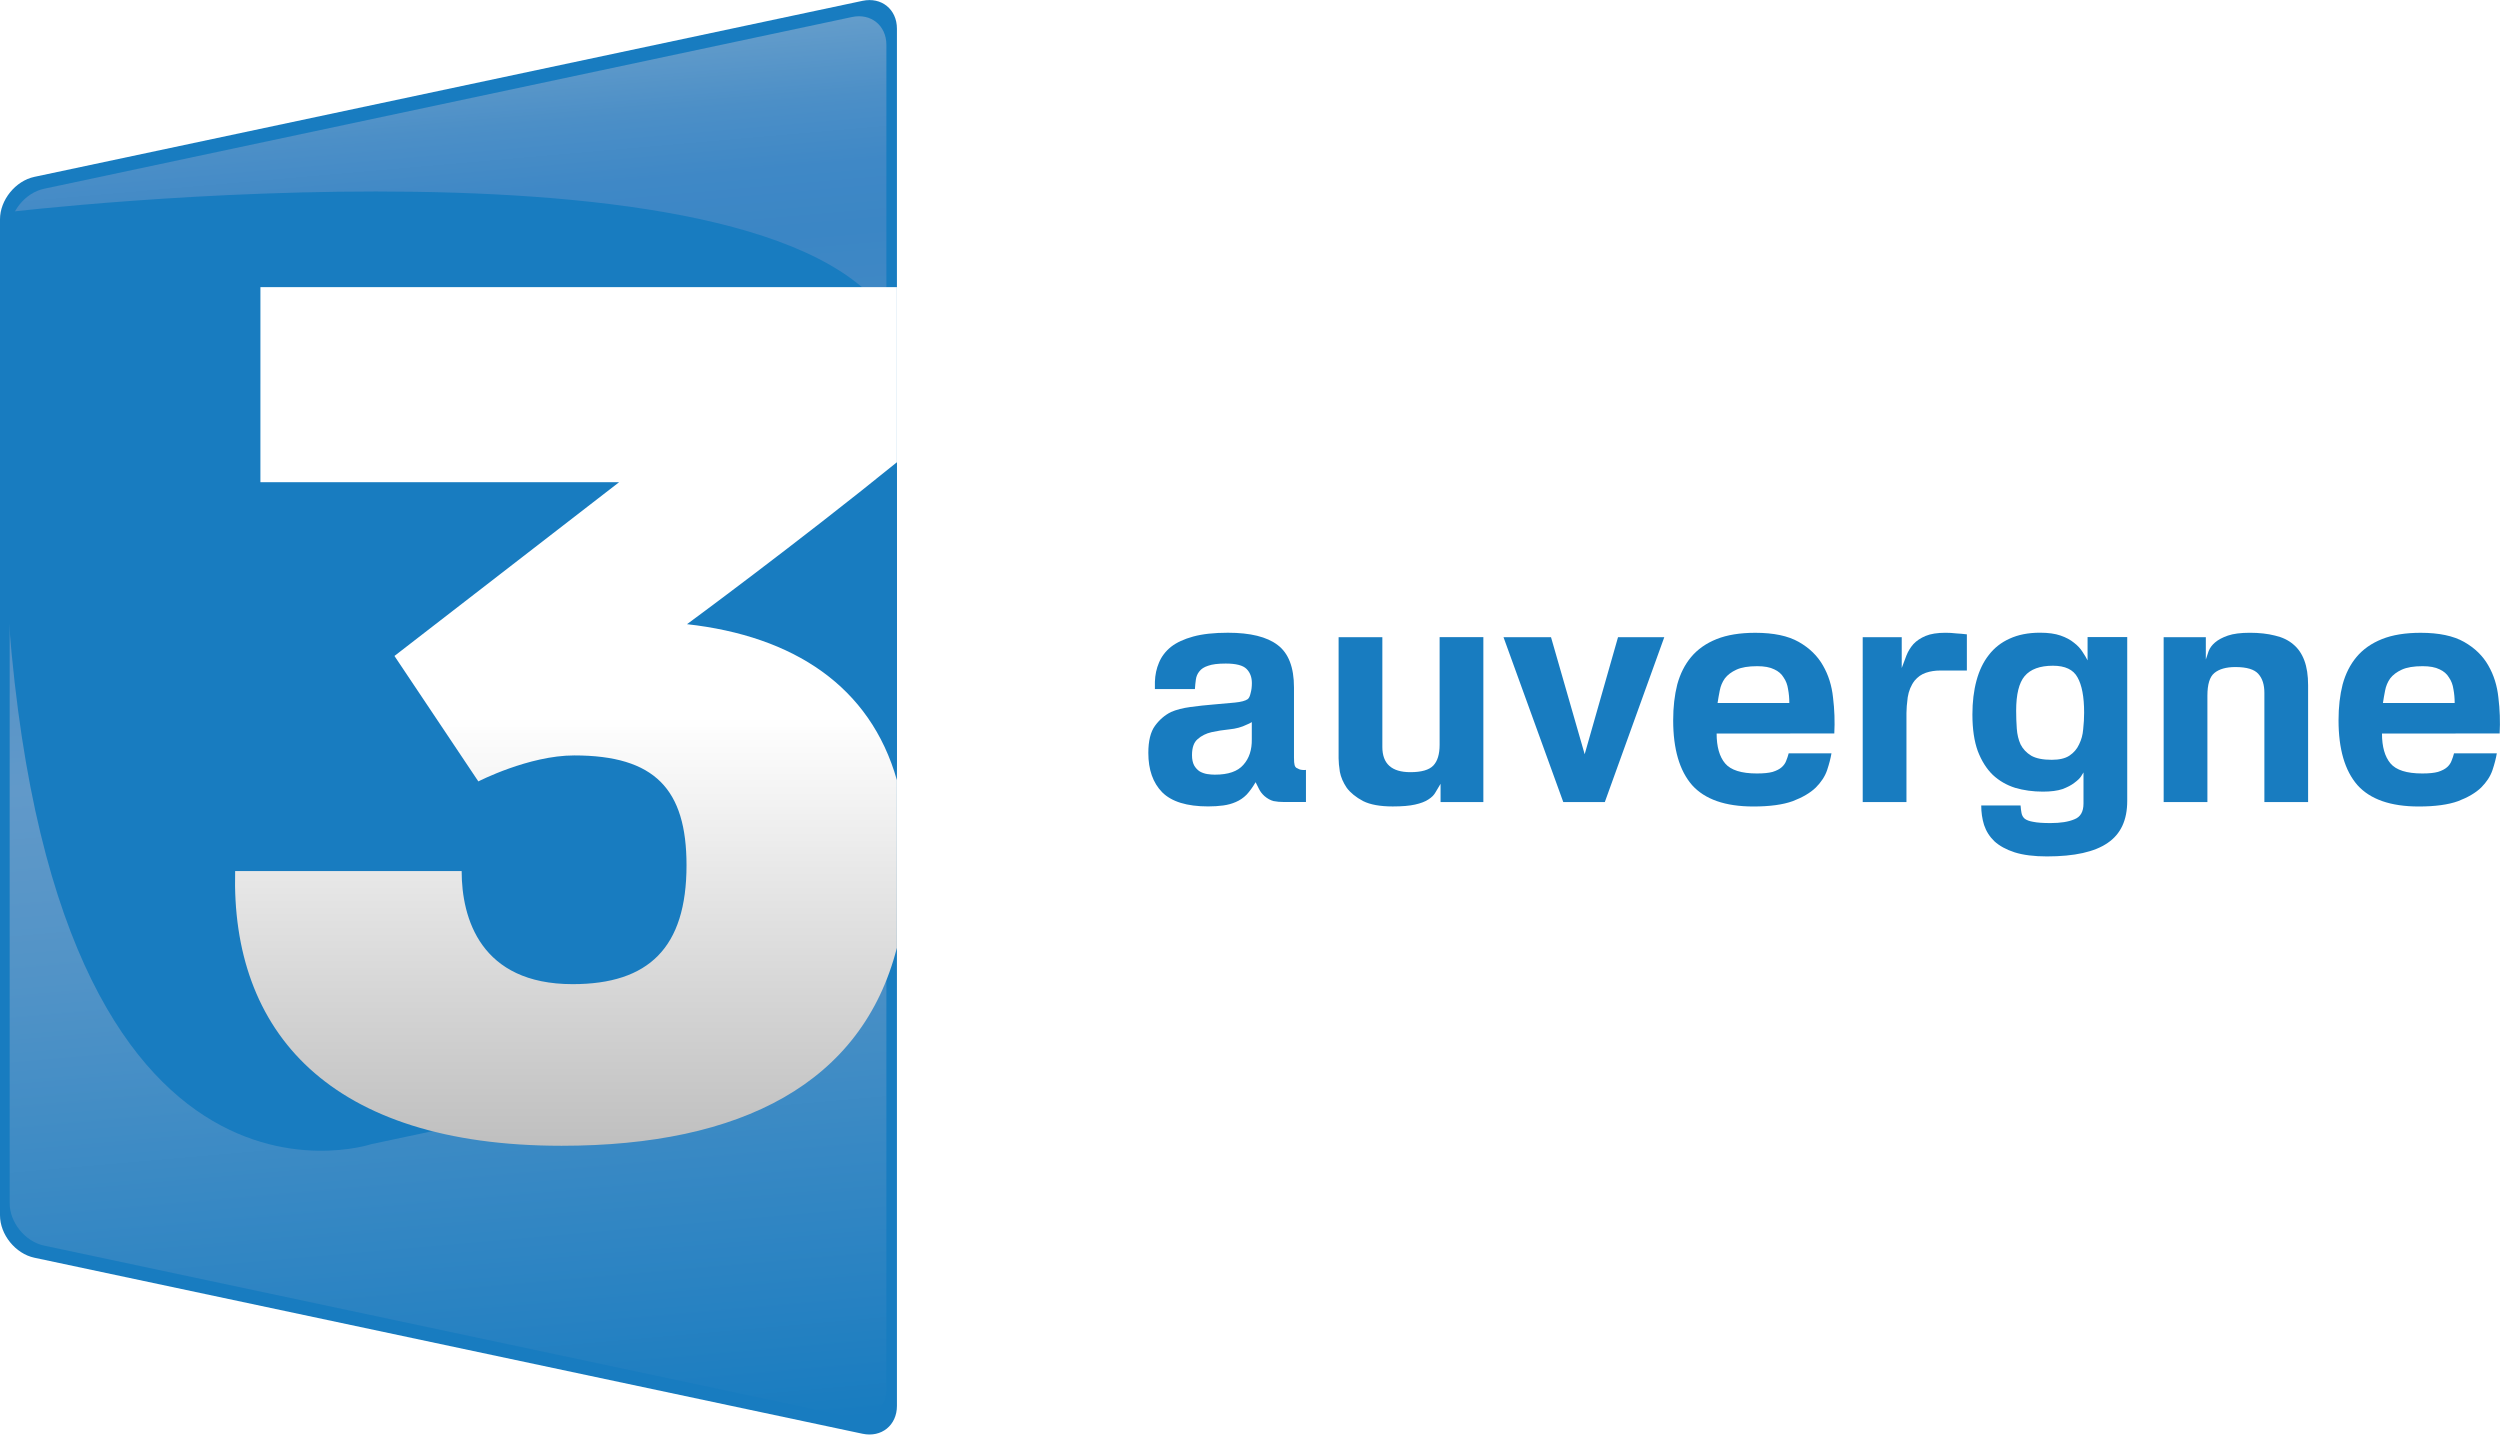
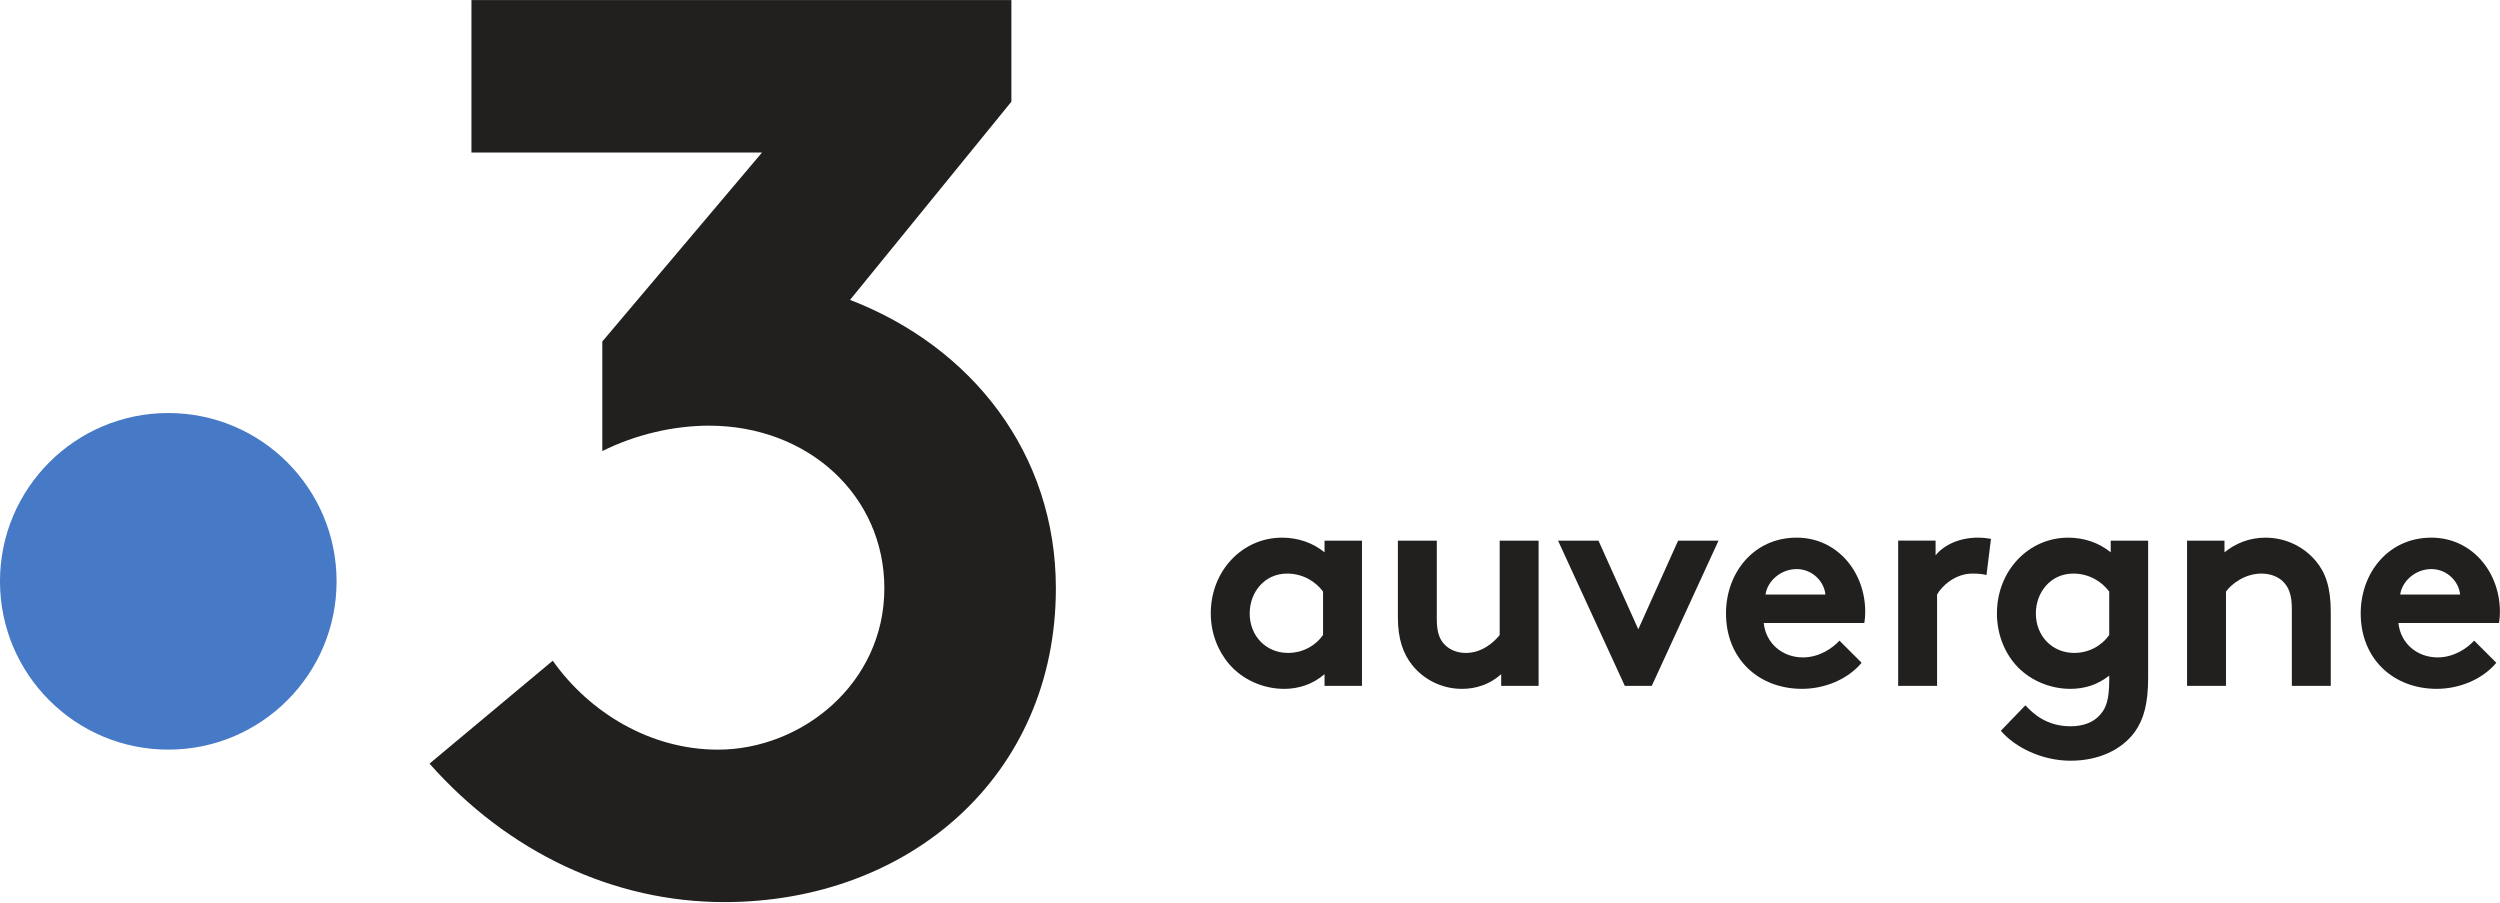
- <svg xmlns="http://www.w3.org/2000/svg" height="344.27" width="600" version="1.1" viewBox="0 0 158.75 91.087">
-   <defs>
-     <linearGradient id="b" y2="568.01" gradientUnits="userSpaceOnUse" x2="1551.5" gradientTransform="matrix(.11157 0 0 -.11157 -113.61 258.6)" y1="1360" x1="1482.2">
-       <stop stop-color="#649dcb" offset="0" />
-       <stop stop-color="#619bca" offset=".007" />
-       <stop stop-color="#4c8fc7" offset=".056" />
-       <stop stop-color="#3f88c6" offset=".104" />
-       <stop stop-color="#3b86c5" offset="0.15" />
-       <stop stop-color="#488cc6" offset=".297" />
-       <stop stop-color="#6199c9" offset=".5" />
-       <stop stop-color="#5193c7" offset=".638" />
-       <stop stop-color="#2882c2" offset=".906" />
-       <stop stop-color="#187cc0" offset="1" />
-     </linearGradient>
-     <linearGradient id="a" y2="739.92" gradientUnits="userSpaceOnUse" x2="1577.6" gradientTransform="matrix(.11157 0 0 -.11157 -113.61 258.6)" y1="1228.6" x1="1577.6">
-       <stop stop-color="#fff" offset=".5" />
-       <stop stop-color="#bfbfbf" offset="1" />
-     </linearGradient>
-   </defs>
-   <g transform="translate(-26.458 -103.29)">
-     <g stroke-width=".112">
-       <path d="m26.458 180.46c0 1.227 0.982 2.44 2.183 2.695l52.589 11.178c1.201 0.255 2.183-0.54 2.183-1.767v-87.457c0-1.227-0.982-2.023-2.183-1.767l-52.589 11.178c-1.2 0.255-2.183 1.468-2.183 2.695z" fill="#187cc0" />
-       <path d="m27.072 179.69c0 1.227 0.982 2.44 2.183 2.695l51.306 10.905c1.2 0.255 2.183-0.54 2.183-1.767v-85.386c0-1.227-0.982-2.023-2.183-1.767l-51.306 10.906c-1.2 0.255-2.183 1.468-2.183 2.695z" fill="url(#b)" />
-       <path d="m26.956 116.76s50.187-5.975 56.456 7.589l0.001 27.293s-0.377 16.462-8.085 18.933l-25.288 5.367s-21.922 7.338-23.342-39.308c-0.662-15.179 0.258-19.874 0.258-19.874z" fill="#187cc0" />
-       <path d="m83.409 152.82c-1.691-5.95-6.55-9.137-13.327-9.895 0.006 0 7.044-5.186 13.33-10.283v-11.118h-40.417l-0.001 12.383h22.78c-0.046 0.037-14.269 11.036-14.269 11.036l5.328 7.966s3.202-1.65 6.09-1.65c5.115 0 7.129 2.143 7.129 6.974 0 5.237-2.402 7.55-7.231 7.55-5.849 0-7.048-4.181-7.048-7.182h-14.383c-0.27 10.179 5.952 17.445 20.728 17.445 11.437 0 19.089-3.988 21.293-12.571v-10.656z" fill="url(#a)" />
-     </g>
-     <g fill="#187cc0">
-       <path d="m103.61 152.48q1.259 0 1.798-0.619 0.559-0.619 0.539-1.639v-1.079q-0.16 0.1-0.32 0.16-0.48 0.24-1.099 0.3-0.599 0.06-1.139 0.18-0.52 0.12-0.879 0.44-0.36 0.3-0.36 1.019 0 0.4 0.14 0.659 0.14 0.24 0.36 0.38 0.22 0.12 0.46 0.16 0.26 0.04 0.5 0.04zm-3.816-5.435v-0.46q0.02-0.659 0.26-1.219 0.24-0.579 0.759-0.999 0.539-0.42 1.419-0.659 0.879-0.24 2.198-0.24 2.138 0 3.157 0.779 1.039 0.779 1.039 2.697v4.456q0 0.34 0.04 0.48 0.04 0.12 0.1 0.16 0.06 0.04 0.2 0.1 0.16 0.06 0.42 0.04v2.038h-1.379q-0.38 0-0.679-0.06-0.3-0.08-0.579-0.32-0.22-0.2-0.34-0.44-0.12-0.26-0.22-0.44-0.28 0.48-0.579 0.799-0.3 0.3-0.679 0.46-0.36 0.16-0.799 0.22-0.44 0.06-0.959 0.06-2.018 0-2.917-0.899-0.879-0.899-0.879-2.498 0-1.139 0.42-1.718 0.42-0.579 1.019-0.879 0.5-0.22 1.239-0.32 0.739-0.1 1.479-0.16 0.739-0.06 1.339-0.12 0.599-0.06 0.819-0.22 0.12-0.1 0.18-0.38 0.08-0.28 0.08-0.639 0-0.559-0.34-0.899-0.34-0.34-1.319-0.34-0.739 0-1.119 0.14-0.38 0.12-0.559 0.36-0.18 0.22-0.22 0.52-0.04 0.28-0.06 0.599z" />
-       <path d="m111.46 143.75h2.777v6.973q0 1.599 1.778 1.599 1.059 0 1.459-0.42 0.4-0.42 0.4-1.319v-6.834h2.777v10.47h-2.717v-1.159q-0.16 0.28-0.32 0.539-0.14 0.26-0.46 0.46-0.3 0.2-0.839 0.32-0.52 0.12-1.419 0.12-1.199 0-1.878-0.34-0.679-0.36-1.039-0.839-0.34-0.5-0.44-1.019-0.08-0.52-0.08-0.859z" />
-       <path d="m121.93 143.75h3.017l2.138 7.433 2.118-7.433h2.937l-3.776 10.47h-2.638z" />
-       <path d="m140.08 147.93q0-0.46-0.08-0.879-0.06-0.42-0.28-0.739-0.2-0.34-0.599-0.52-0.4-0.2-1.079-0.2-0.839 0-1.319 0.22-0.48 0.22-0.739 0.559-0.24 0.34-0.32 0.759-0.08 0.4-0.14 0.799zm-4.616 1.938q0 1.259 0.539 1.898 0.539 0.639 2.018 0.639 0.639 0 0.999-0.1 0.38-0.12 0.579-0.3 0.2-0.18 0.28-0.4 0.1-0.24 0.16-0.48h2.717q-0.08 0.48-0.28 1.079-0.2 0.579-0.719 1.099-0.52 0.5-1.459 0.859-0.939 0.34-2.498 0.34-2.678 0-3.896-1.359-1.199-1.379-1.199-4.116 0-1.259 0.26-2.278 0.28-1.019 0.879-1.738 0.619-0.739 1.619-1.139 0.999-0.4 2.458-0.4 1.738 0 2.757 0.579 1.019 0.579 1.539 1.499 0.52 0.899 0.639 2.038 0.14 1.139 0.08 2.278z" />
-       <path d="m144.74 143.75h2.478v1.958q0.14-0.4 0.3-0.799 0.16-0.4 0.44-0.719 0.3-0.32 0.779-0.52 0.48-0.2 1.259-0.2 0.34 0 0.679 0.04 0.34 0.02 0.679 0.06v2.298h-1.698q-0.48 0-0.899 0.14-0.42 0.14-0.719 0.5-0.34 0.44-0.44 1.059-0.08 0.619-0.08 0.999v5.655h-2.777z" />
-       <path d="m158.8 148.54q0-1.499-0.42-2.238-0.4-0.739-1.559-0.739-1.239 0-1.798 0.659-0.539 0.639-0.539 2.198 0 0.579 0.04 1.139 0.04 0.559 0.24 0.999 0.22 0.44 0.679 0.719 0.46 0.26 1.299 0.26 0.719 0 1.119-0.26 0.42-0.28 0.619-0.719 0.22-0.44 0.26-0.959 0.06-0.539 0.06-1.059zm-2.358 9.132q-1.239 0-2.058-0.26-0.799-0.26-1.279-0.699-0.46-0.44-0.659-1.039-0.18-0.579-0.18-1.239h2.498q0.02 0.28 0.06 0.48 0.04 0.22 0.2 0.36 0.18 0.14 0.539 0.2 0.38 0.08 1.099 0.08 0.959 0 1.519-0.24 0.579-0.22 0.579-0.999v-1.978q-0.04 0.06-0.16 0.26-0.12 0.18-0.42 0.4-0.28 0.22-0.759 0.4-0.48 0.16-1.239 0.16-0.939 0-1.758-0.24-0.819-0.26-1.419-0.819-0.599-0.579-0.959-1.519-0.34-0.939-0.34-2.318 0-1.199 0.26-2.158 0.26-0.959 0.779-1.619 0.52-0.679 1.319-1.039 0.819-0.38 1.938-0.38 0.779 0 1.299 0.18 0.52 0.18 0.859 0.46 0.34 0.26 0.539 0.579 0.2 0.3 0.32 0.539v-1.479h2.518v10.41q0 1.818-1.239 2.658-1.239 0.859-3.856 0.859z" />
-       <path d="m163.85 143.75h2.678v1.419q0.08-0.24 0.18-0.539 0.12-0.3 0.4-0.54 0.3-0.26 0.819-0.44 0.52-0.18 1.399-0.18 0.899 0 1.599 0.18 0.699 0.16 1.159 0.559 0.46 0.38 0.699 1.019 0.24 0.639 0.24 1.579v7.413h-2.777v-6.934q0-0.779-0.38-1.199-0.38-0.44-1.459-0.44-0.879 0-1.339 0.38-0.44 0.36-0.44 1.439v6.754h-2.777z" />
-       <path d="m182.33 147.93q0-0.46-0.08-0.879-0.06-0.42-0.28-0.739-0.2-0.34-0.599-0.52-0.4-0.2-1.079-0.2-0.839 0-1.319 0.22-0.48 0.22-0.739 0.559-0.24 0.34-0.32 0.759-0.08 0.4-0.14 0.799zm-4.616 1.938q0 1.259 0.539 1.898 0.539 0.639 2.018 0.639 0.639 0 0.999-0.1 0.38-0.12 0.579-0.3 0.2-0.18 0.28-0.4 0.1-0.24 0.16-0.48h2.717q-0.08 0.48-0.28 1.079-0.2 0.579-0.719 1.099-0.52 0.5-1.459 0.859-0.939 0.34-2.498 0.34-2.678 0-3.896-1.359-1.199-1.379-1.199-4.116 0-1.259 0.26-2.278 0.28-1.019 0.879-1.738 0.619-0.739 1.619-1.139 0.999-0.4 2.458-0.4 1.738 0 2.757 0.579 1.019 0.579 1.539 1.499 0.52 0.899 0.639 2.038 0.14 1.139 0.08 2.278z" />
+ <svg xmlns="http://www.w3.org/2000/svg" version="1.1" viewBox="0 0 782.77 282.45" xml:space="preserve">
+   <g transform="matrix(1.3333 0 0 -1.3333 -212.38 489.05)">
+     <g transform="scale(.1)">
+       <path d="m2383.3 2302.8c0-218.27-176.94-395.22-395.22-395.22-218.27 0-395.22 176.95-395.22 395.22s176.95 395.22 395.22 395.22c218.28 0 395.22-176.95 395.22-395.22" fill="#4679c6" />
+       <path d="m3589.1 2963.7 378.91 465.45v238.69h-1268v-358.04h682.39l-375.08-443.8v-257.34c77.57 38.79 167.07 59.67 250.6 59.67 232.73 0 411.75-164.09 411.75-381.9 0-223.76-193.94-378.91-390.86-378.91-158.12 0-301.34 86.51-387.85 208.85l-289.42-241.67c184.98-208.87 432.62-325.21 692.2-325.21 432.62 0 778.72 295.37 778.72 736.94 0 316.26-196.92 566.88-483.35 677.27" fill="#21201f" />
+       <path d="m4699.9 2278.8c-18.99 25.31-49.22 42.19-84.38 42.19-53.43 0-87.89-44.3-87.89-93.52 0-53.44 38.68-92.81 90-92.81 34.46 0 64.69 16.87 82.27 42.19zm91.41-221.49h-87.9v27.43c-28.12-23.91-60.46-34.46-94.92-34.46-50.62 0-98.43 22.5-128.67 57.66-26.72 30.94-43.59 73.12-43.59 119.53 0 100.55 74.53 177.89 167.34 177.89 38.67 0 73.13-12.65 99.84-34.45v27.42h87.9v-341.02" fill="#21201f" />
+       <path d="m5206.1 2398.3v-341.02h-87.89v27.43c-26.71-23.91-59.06-34.46-92.1-34.46-47.11 0-89.3 21.8-116.02 54.85-21.8 26.72-34.45 61.87-34.45 112.5v180.7h91.4v-184.22c0-30.94 6.33-46.4 16.88-58.36 14.06-15.47 33.75-21.09 51.33-21.09 38.67 0 66.79 26.01 79.45 42.19v221.48h91.4" fill="#21201f" />
+       <path d="m5440.2 2190.2 93.51 208.12h94.92l-156.79-341.02h-63.28l-156.8 341.02h94.92l93.52-208.12" fill="#21201f" />
+       <path d="m5879.6 2271.8c-2.81 30.23-30.23 59.76-67.5 59.76-37.97 0-68.91-28.82-73.13-59.76zm85.08-160.31c-33.05-39.38-87.19-61.18-139.92-61.18-101.96 0-178.6 70.32-178.6 177.19 0 94.92 64.69 177.89 165.94 177.89 94.22 0 161.02-79.45 161.02-174.37 0-9.14-0.71-18.28-2.11-26.02h-236.25c4.92-47.81 43.59-80.86 92.11-80.86 38.67 0 69.6 21.8 85.78 39.38l52.03-52.03" fill="#21201f" />
+       <path d="m6257.9 2317.5c-6.33 2.11-19.69 3.52-33.05 3.52-40.08 0-71.72-28.83-82.97-49.22v-214.46h-91.4v341.02h87.89v-34.45c20.39 25.31 57.65 41.48 99.14 41.48 13.36 0 21.09-1.4 30.93-2.81l-10.54-85.08" fill="#21201f" />
+       <path d="m6546.1 2278.8c-18.98 25.31-49.21 42.19-84.37 42.19-53.44 0-87.89-44.3-87.89-93.52 0-53.44 38.67-92.81 90-92.81 34.45 0 64.69 16.87 82.26 42.19zm91.41-202.5c0-61.17-10.55-97.74-30.94-126.56-30.93-42.89-85.78-68.21-151.17-68.21-66.8 0-130.08 30.94-163.83 70.32l57.66 59.76c18.28-19.69 49.92-49.22 106.17-49.22 29.53 0 54.14 9.14 69.61 27.42 14.06 15.47 21.09 36.57 21.09 80.16v11.25c-27.42-21.09-56.95-30.94-91.4-30.94-50.63 0-99.14 22.5-129.38 57.66-26.72 30.94-42.89 73.12-42.89 119.53 0 100.55 74.53 177.89 167.35 177.89 38.67 0 73.12-12.65 99.84-34.45v27.42h87.89v-322.03" fill="#21201f" />
+       <path d="m6728.9 2057.3v341.02h87.89v-27.42c26.02 21.09 58.36 34.45 96.33 34.45 47.11 0 90-21.09 118.13-54.84 22.5-26.72 35.15-61.17 35.15-119.53v-173.68h-91.4v180.71c0 33.75-7.74 51.33-20.39 63.98-11.96 11.96-30.24 18.99-51.33 18.99-38.67 0-70.32-24.61-82.97-42.19v-221.49h-91.41" fill="#21201f" />
+       <path d="m7370.1 2271.8c-2.81 30.23-30.23 59.76-67.5 59.76-37.97 0-68.9-28.82-73.12-59.76zm85.08-160.31c-33.05-39.38-87.19-61.18-139.92-61.18-101.95 0-178.59 70.32-178.59 177.19 0 94.92 64.68 177.89 165.93 177.89 94.22 0 161.02-79.45 161.02-174.37 0-9.14-0.7-18.28-2.11-26.02h-236.25c4.92-47.81 43.59-80.86 92.11-80.86 38.67 0 69.61 21.8 85.78 39.38l52.03-52.03" fill="#21201f" />
    </g>
  </g>
</svg>
